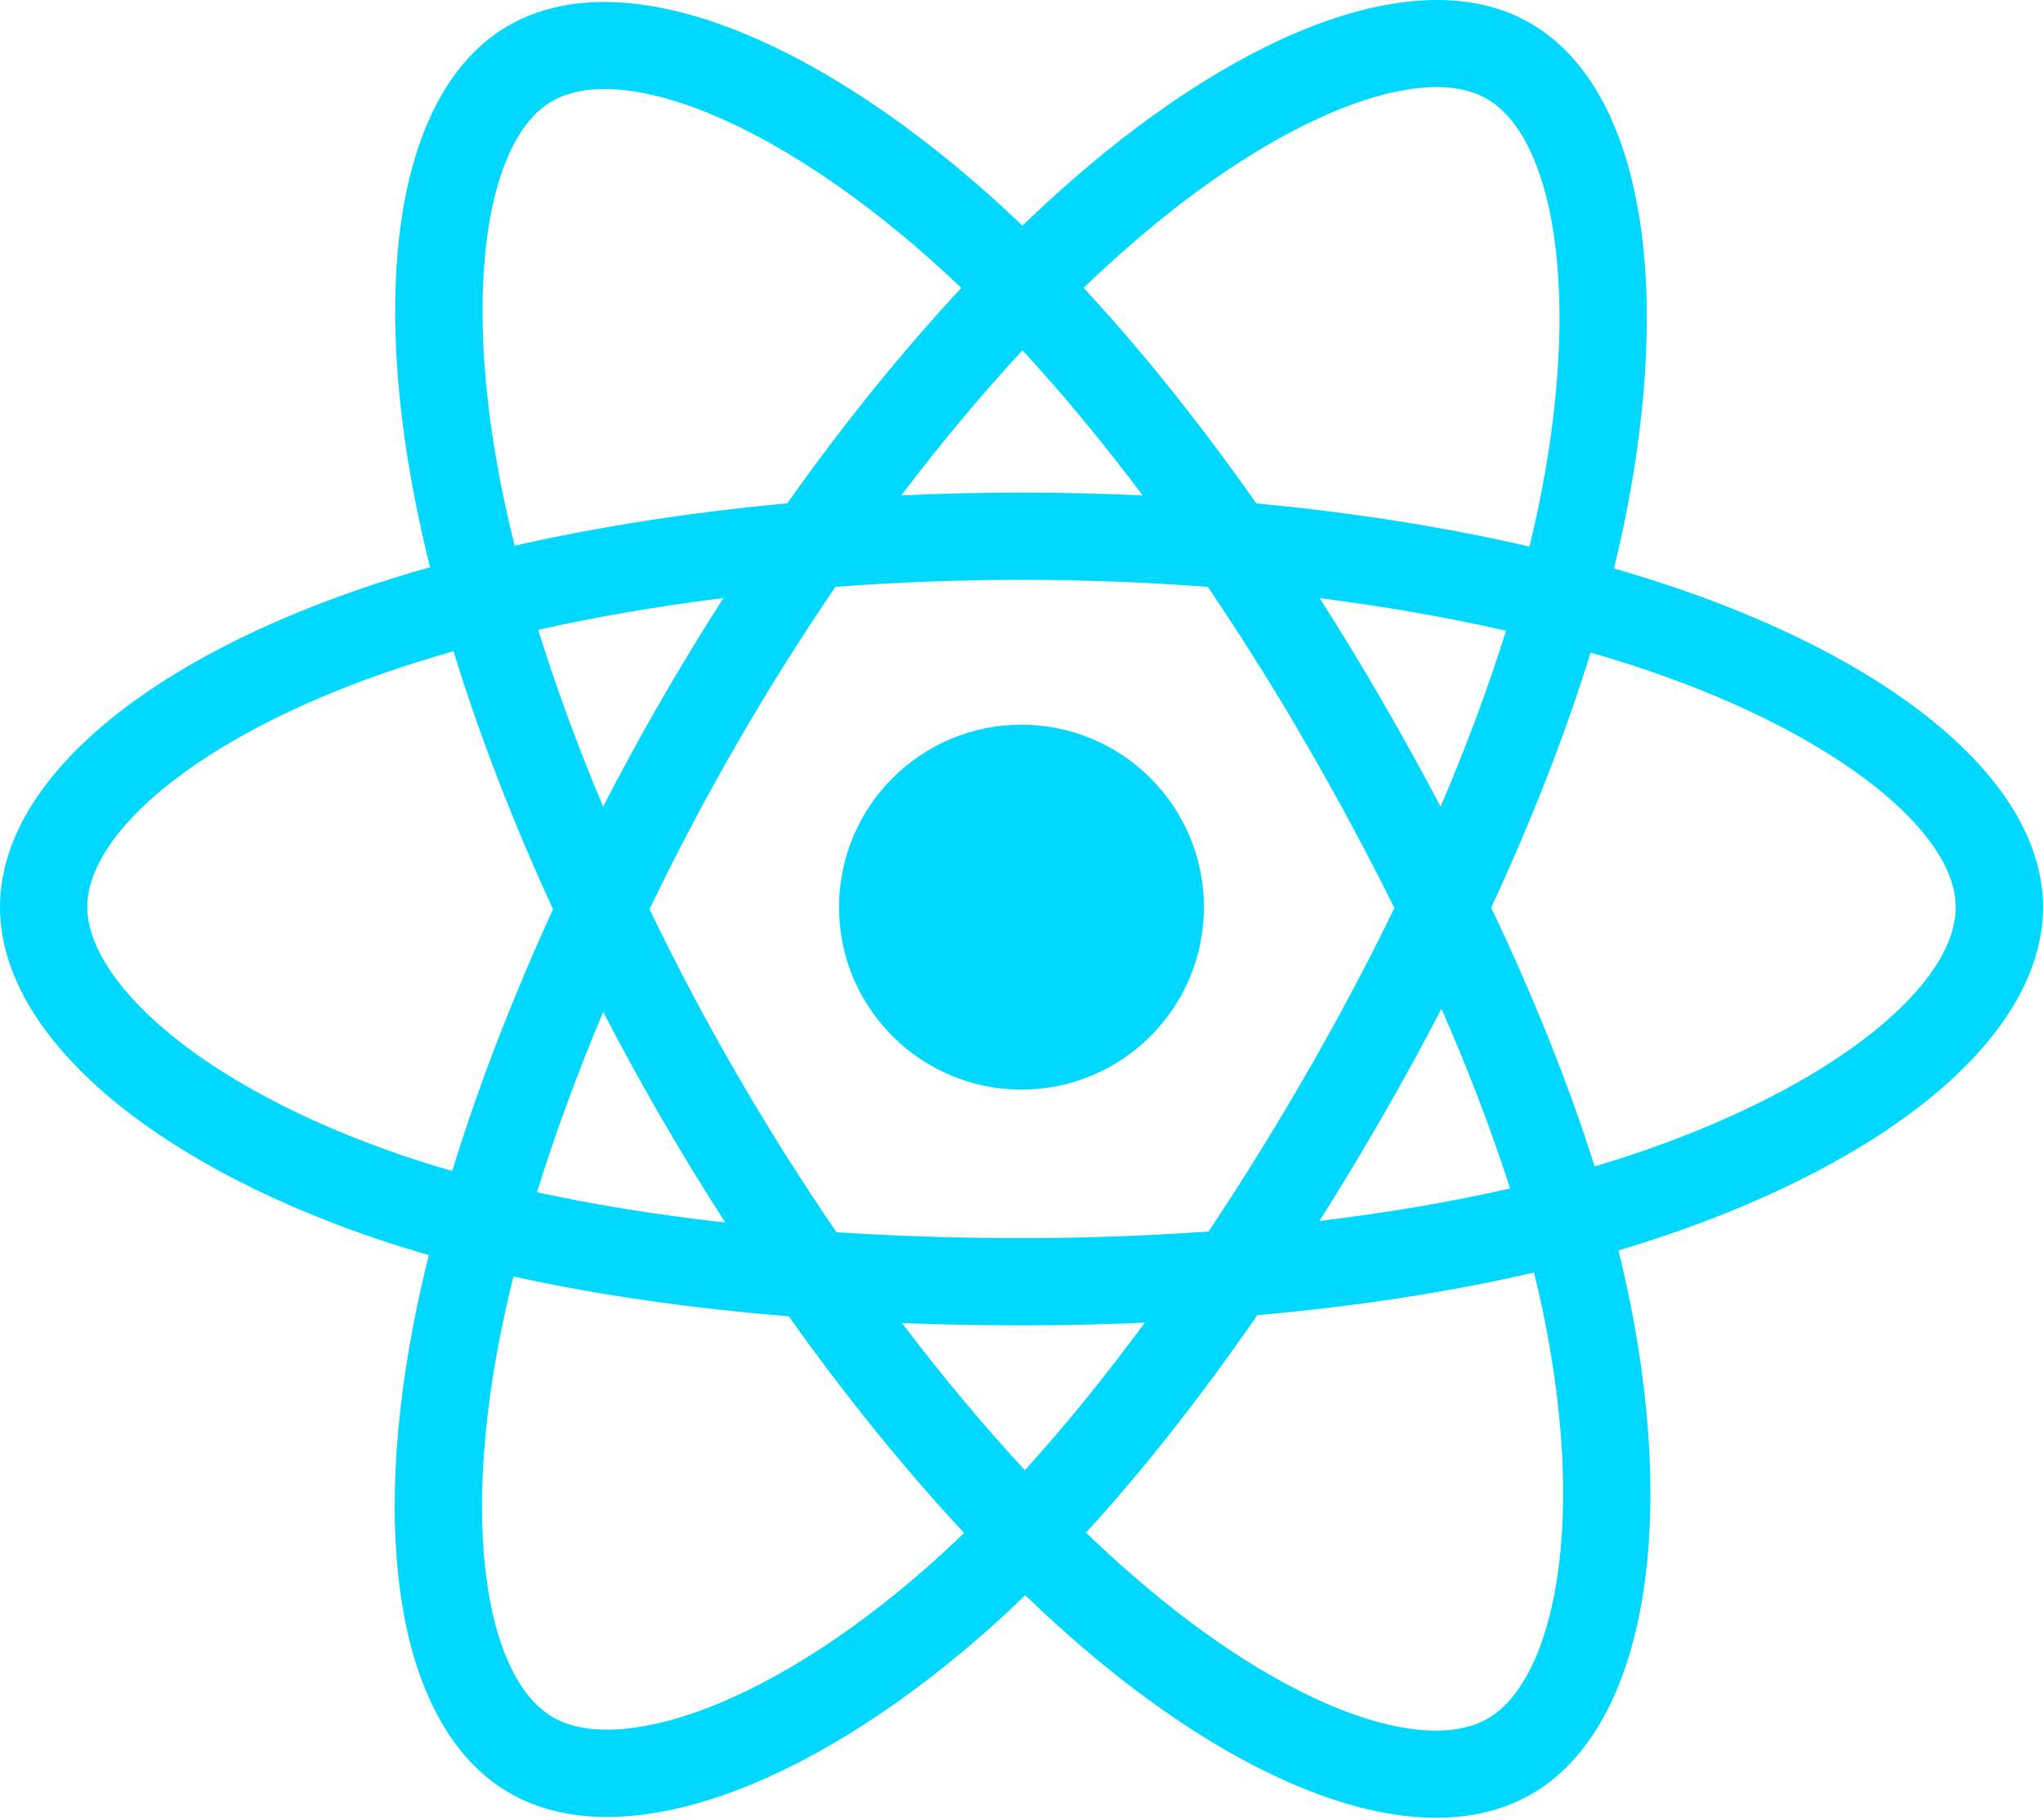
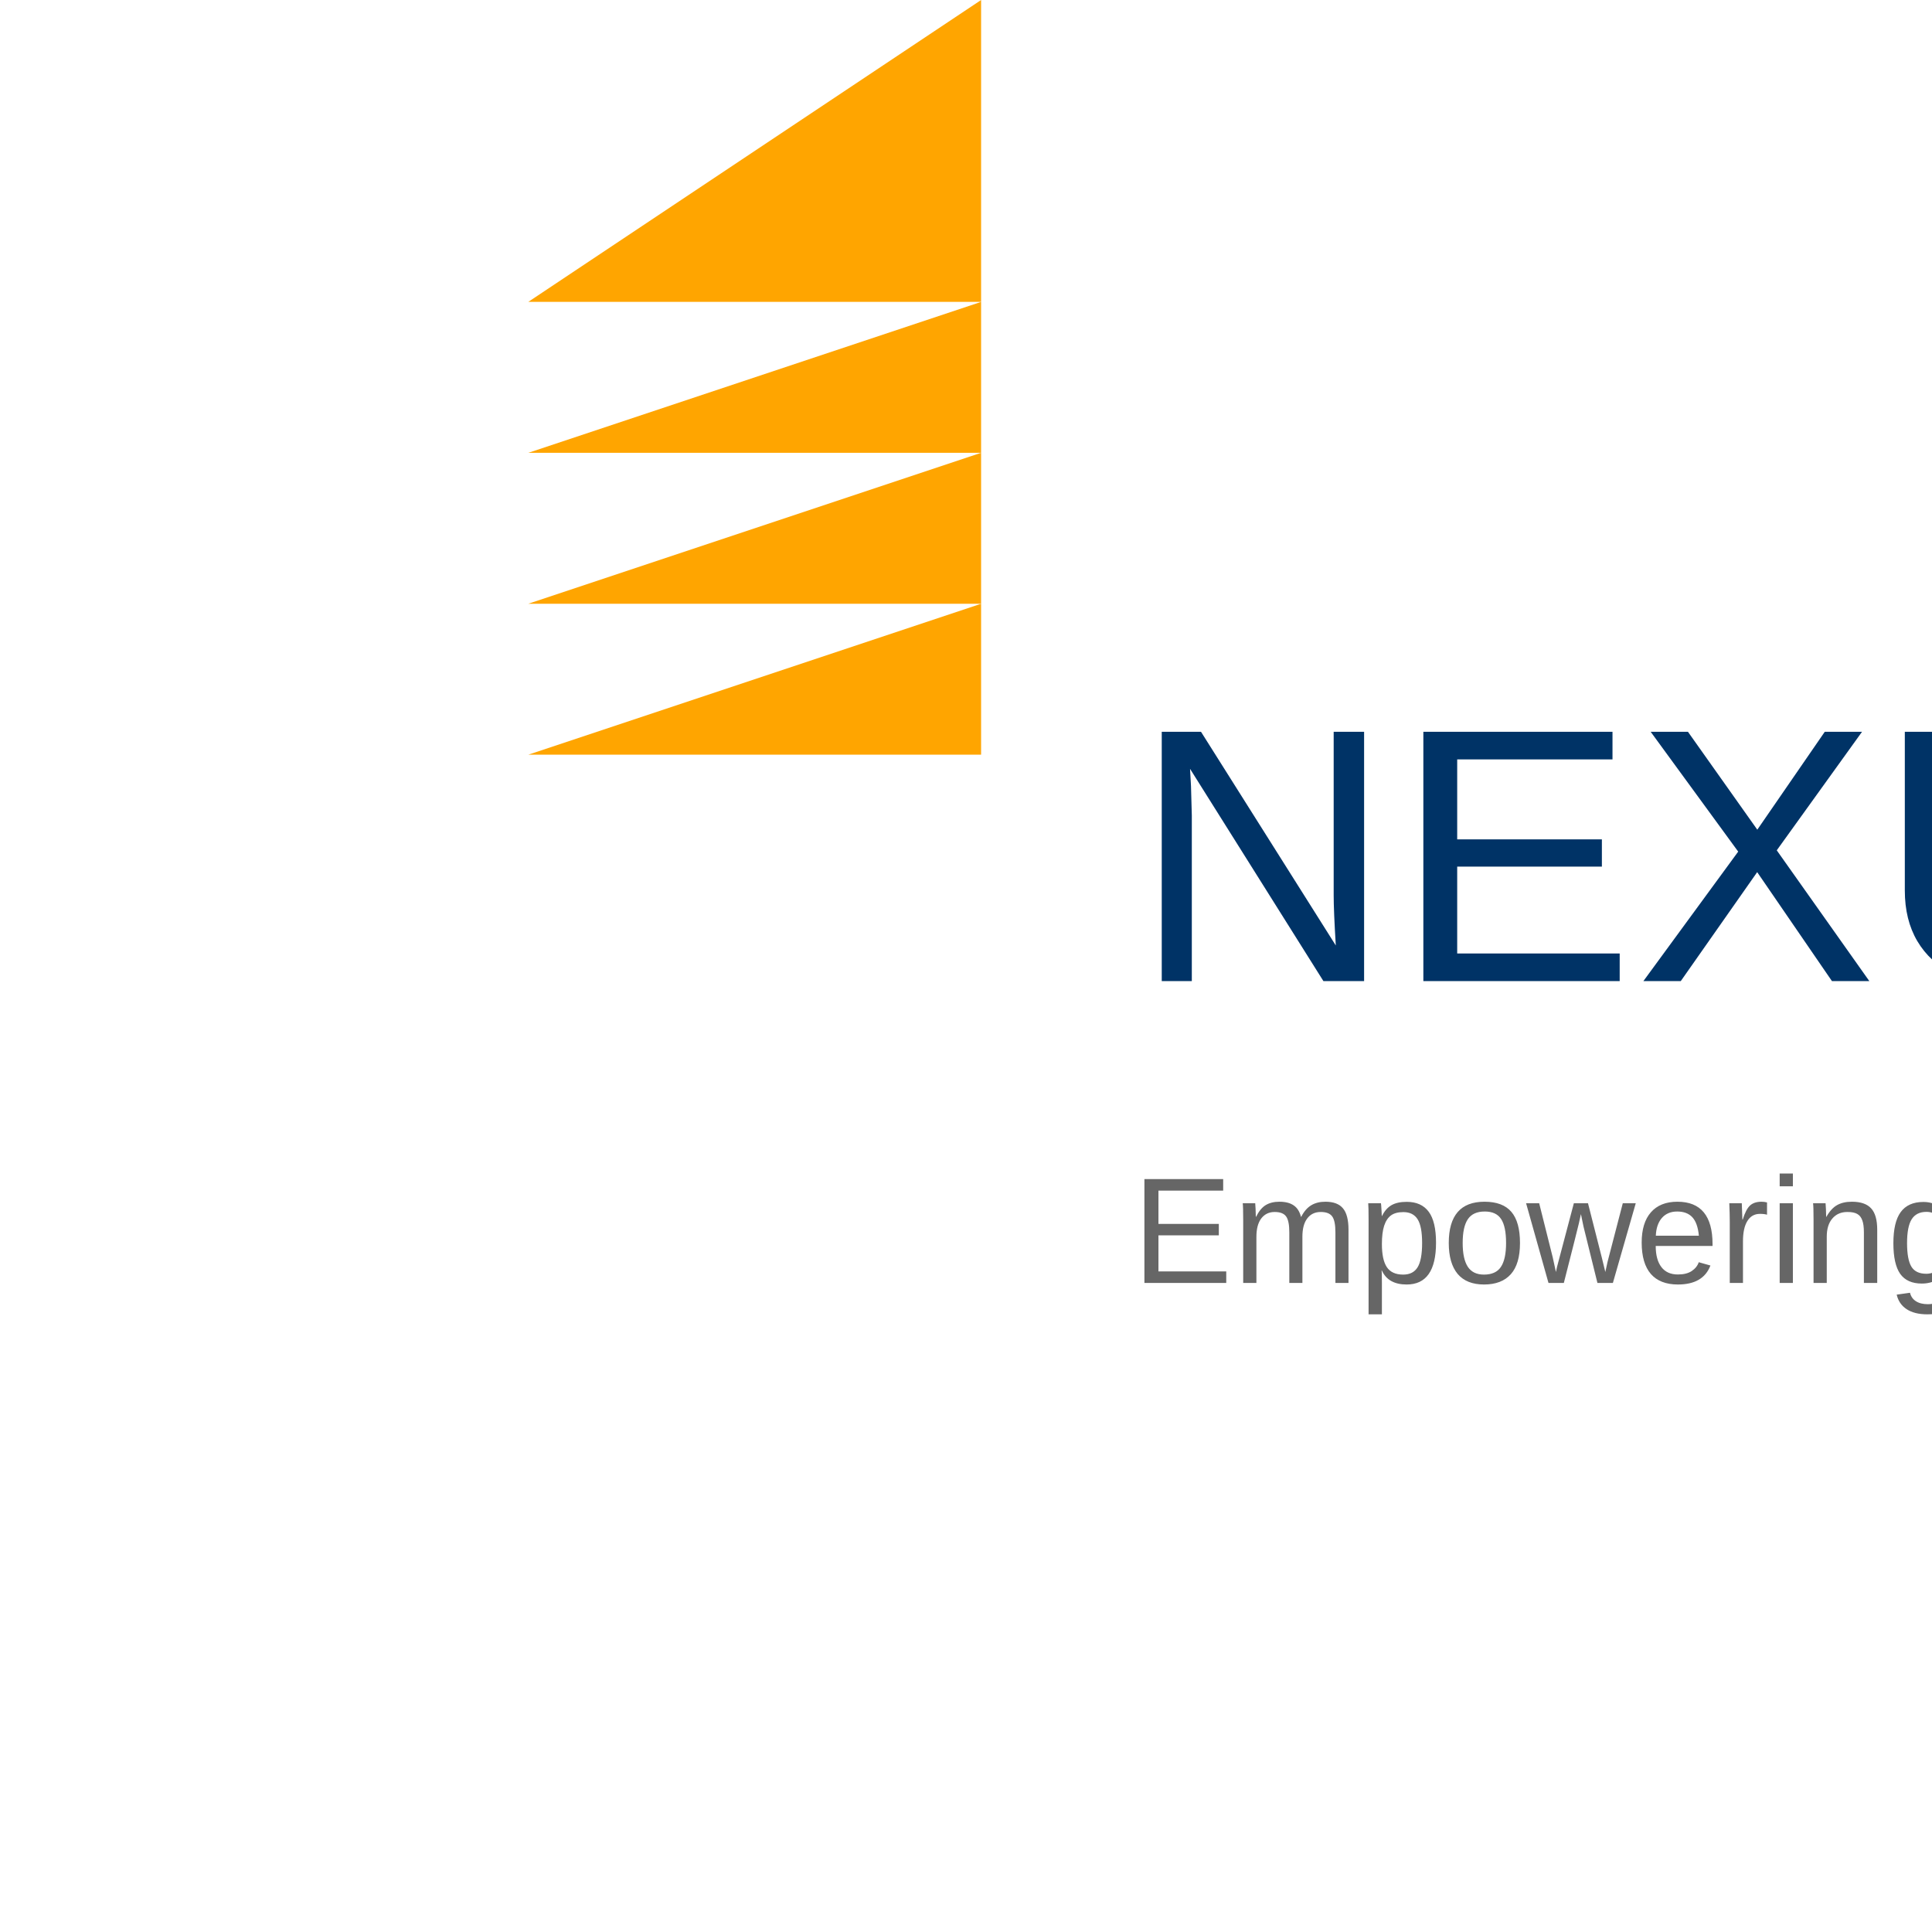
- <svg xmlns="http://www.w3.org/2000/svg" aria-hidden="true" role="img" class="iconify iconify--logos" width="35.93" height="32" preserveAspectRatio="xMidYMid meet" viewBox="0 0 256 228">
-   <path fill="#00D8FF" d="M210.483 73.824a171.49 171.49 0 0 0-8.24-2.597c.465-1.9.893-3.777 1.273-5.621c6.238-30.281 2.16-54.676-11.769-62.708c-13.355-7.7-35.196.329-57.254 19.526a171.23 171.23 0 0 0-6.375 5.848a155.866 155.866 0 0 0-4.241-3.917C100.759 3.829 77.587-4.822 63.673 3.233C50.33 10.957 46.379 33.89 51.995 62.588a170.974 170.974 0 0 0 1.892 8.48c-3.28.932-6.445 1.924-9.474 2.98C17.309 83.498 0 98.307 0 113.668c0 15.865 18.582 31.778 46.812 41.427a145.52 145.52 0 0 0 6.921 2.165a167.467 167.467 0 0 0-2.01 9.138c-5.354 28.2-1.173 50.591 12.134 58.266c13.744 7.926 36.812-.22 59.273-19.855a145.567 145.567 0 0 0 5.342-4.923a168.064 168.064 0 0 0 6.92 6.314c21.758 18.722 43.246 26.282 56.54 18.586c13.731-7.949 18.194-32.003 12.4-61.268a145.016 145.016 0 0 0-1.535-6.842c1.62-.48 3.21-.974 4.76-1.488c29.348-9.723 48.443-25.443 48.443-41.52c0-15.417-17.868-30.326-45.517-39.844Zm-6.365 70.984c-1.4.463-2.836.91-4.3 1.345c-3.24-10.257-7.612-21.163-12.963-32.432c5.106-11 9.31-21.767 12.459-31.957c2.619.758 5.16 1.557 7.61 2.4c23.69 8.156 38.14 20.213 38.14 29.504c0 9.896-15.606 22.743-40.946 31.14Zm-10.514 20.834c2.562 12.94 2.927 24.64 1.23 33.787c-1.524 8.219-4.59 13.698-8.382 15.893c-8.067 4.67-25.32-1.4-43.927-17.412a156.726 156.726 0 0 1-6.437-5.87c7.214-7.889 14.423-17.06 21.459-27.246c12.376-1.098 24.068-2.894 34.671-5.345a134.17 134.17 0 0 1 1.386 6.193ZM87.276 214.515c-7.882 2.783-14.16 2.863-17.955.675c-8.075-4.657-11.432-22.636-6.853-46.752a156.923 156.923 0 0 1 1.869-8.499c10.486 2.32 22.093 3.988 34.498 4.994c7.084 9.967 14.501 19.128 21.976 27.15a134.668 134.668 0 0 1-4.877 4.492c-9.933 8.682-19.886 14.842-28.658 17.94ZM50.35 144.747c-12.483-4.267-22.792-9.812-29.858-15.863c-6.35-5.437-9.555-10.836-9.555-15.216c0-9.322 13.897-21.212 37.076-29.293c2.813-.98 5.757-1.905 8.812-2.773c3.204 10.42 7.406 21.315 12.477 32.332c-5.137 11.18-9.399 22.249-12.634 32.792a134.718 134.718 0 0 1-6.318-1.979Zm12.378-84.26c-4.811-24.587-1.616-43.134 6.425-47.789c8.564-4.958 27.502 2.111 47.463 19.835a144.318 144.318 0 0 1 3.841 3.545c-7.438 7.987-14.787 17.08-21.808 26.988c-12.04 1.116-23.565 2.908-34.161 5.309a160.342 160.342 0 0 1-1.76-7.887Zm110.427 27.268a347.8 347.8 0 0 0-7.785-12.803c8.168 1.033 15.994 2.404 23.343 4.08c-2.206 7.072-4.956 14.465-8.193 22.045a381.151 381.151 0 0 0-7.365-13.322Zm-45.032-43.861c5.044 5.465 10.096 11.566 15.065 18.186a322.04 322.04 0 0 0-30.257-.006c4.974-6.559 10.069-12.652 15.192-18.18ZM82.802 87.83a323.167 323.167 0 0 0-7.227 13.238c-3.184-7.553-5.909-14.98-8.134-22.152c7.304-1.634 15.093-2.97 23.209-3.984a321.524 321.524 0 0 0-7.848 12.897Zm8.081 65.352c-8.385-.936-16.291-2.203-23.593-3.793c2.26-7.3 5.045-14.885 8.298-22.6a321.187 321.187 0 0 0 7.257 13.246c2.594 4.48 5.28 8.868 8.038 13.147Zm37.542 31.03c-5.184-5.592-10.354-11.779-15.403-18.433c4.902.192 9.899.29 14.978.29c5.218 0 10.376-.117 15.453-.343c-4.985 6.774-10.018 12.97-15.028 18.486Zm52.198-57.817c3.422 7.8 6.306 15.345 8.596 22.52c-7.422 1.694-15.436 3.058-23.88 4.071a382.417 382.417 0 0 0 7.859-13.026a347.403 347.403 0 0 0 7.425-13.565Zm-16.898 8.101a358.557 358.557 0 0 1-12.281 19.815a329.4 329.4 0 0 1-23.444.823c-7.967 0-15.716-.248-23.178-.732a310.202 310.202 0 0 1-12.513-19.846h.001a307.41 307.41 0 0 1-10.923-20.627a310.278 310.278 0 0 1 10.89-20.637l-.001.001a307.318 307.318 0 0 1 12.413-19.761c7.613-.576 15.42-.876 23.31-.876H128c7.926 0 15.743.303 23.354.883a329.357 329.357 0 0 1 12.335 19.695a358.489 358.489 0 0 1 11.036 20.54a329.472 329.472 0 0 1-11 20.722Zm22.56-122.124c8.572 4.944 11.906 24.881 6.52 51.026c-.344 1.668-.73 3.367-1.15 5.09c-10.622-2.452-22.155-4.275-34.23-5.408c-7.034-10.017-14.323-19.124-21.64-27.008a160.789 160.789 0 0 1 5.888-5.4c18.9-16.447 36.564-22.941 44.612-18.3ZM128 90.808c12.625 0 22.86 10.235 22.86 22.86s-10.235 22.86-22.86 22.86s-22.86-10.235-22.86-22.86s10.235-22.86 22.86-22.86Z" />
+ <svg xmlns="http://www.w3.org/2000/svg" viewBox="0 0 256 256" width="256" height="256">
+   <g fill="none">
+     <polygon points="70 40, 130 0, 130 40" fill="#FFA500" />
+     <polygon points="70 60, 130 40, 130 60" fill="#FFA500" />
+     <polygon points="70 80, 130 60, 130 80" fill="#FFA500" />
+     <polygon points="70 100, 130 80, 130 100" fill="#FFA500" />
+   </g>
+   <text x="150" y="130" font-family="Arial" font-size="48" fill="#003366">NEXUX</text>
+   <text x="150" y="170" font-family="Arial" font-size="20" fill="#666">Empowering Excellence, Fueling Futures</text>
</svg>
